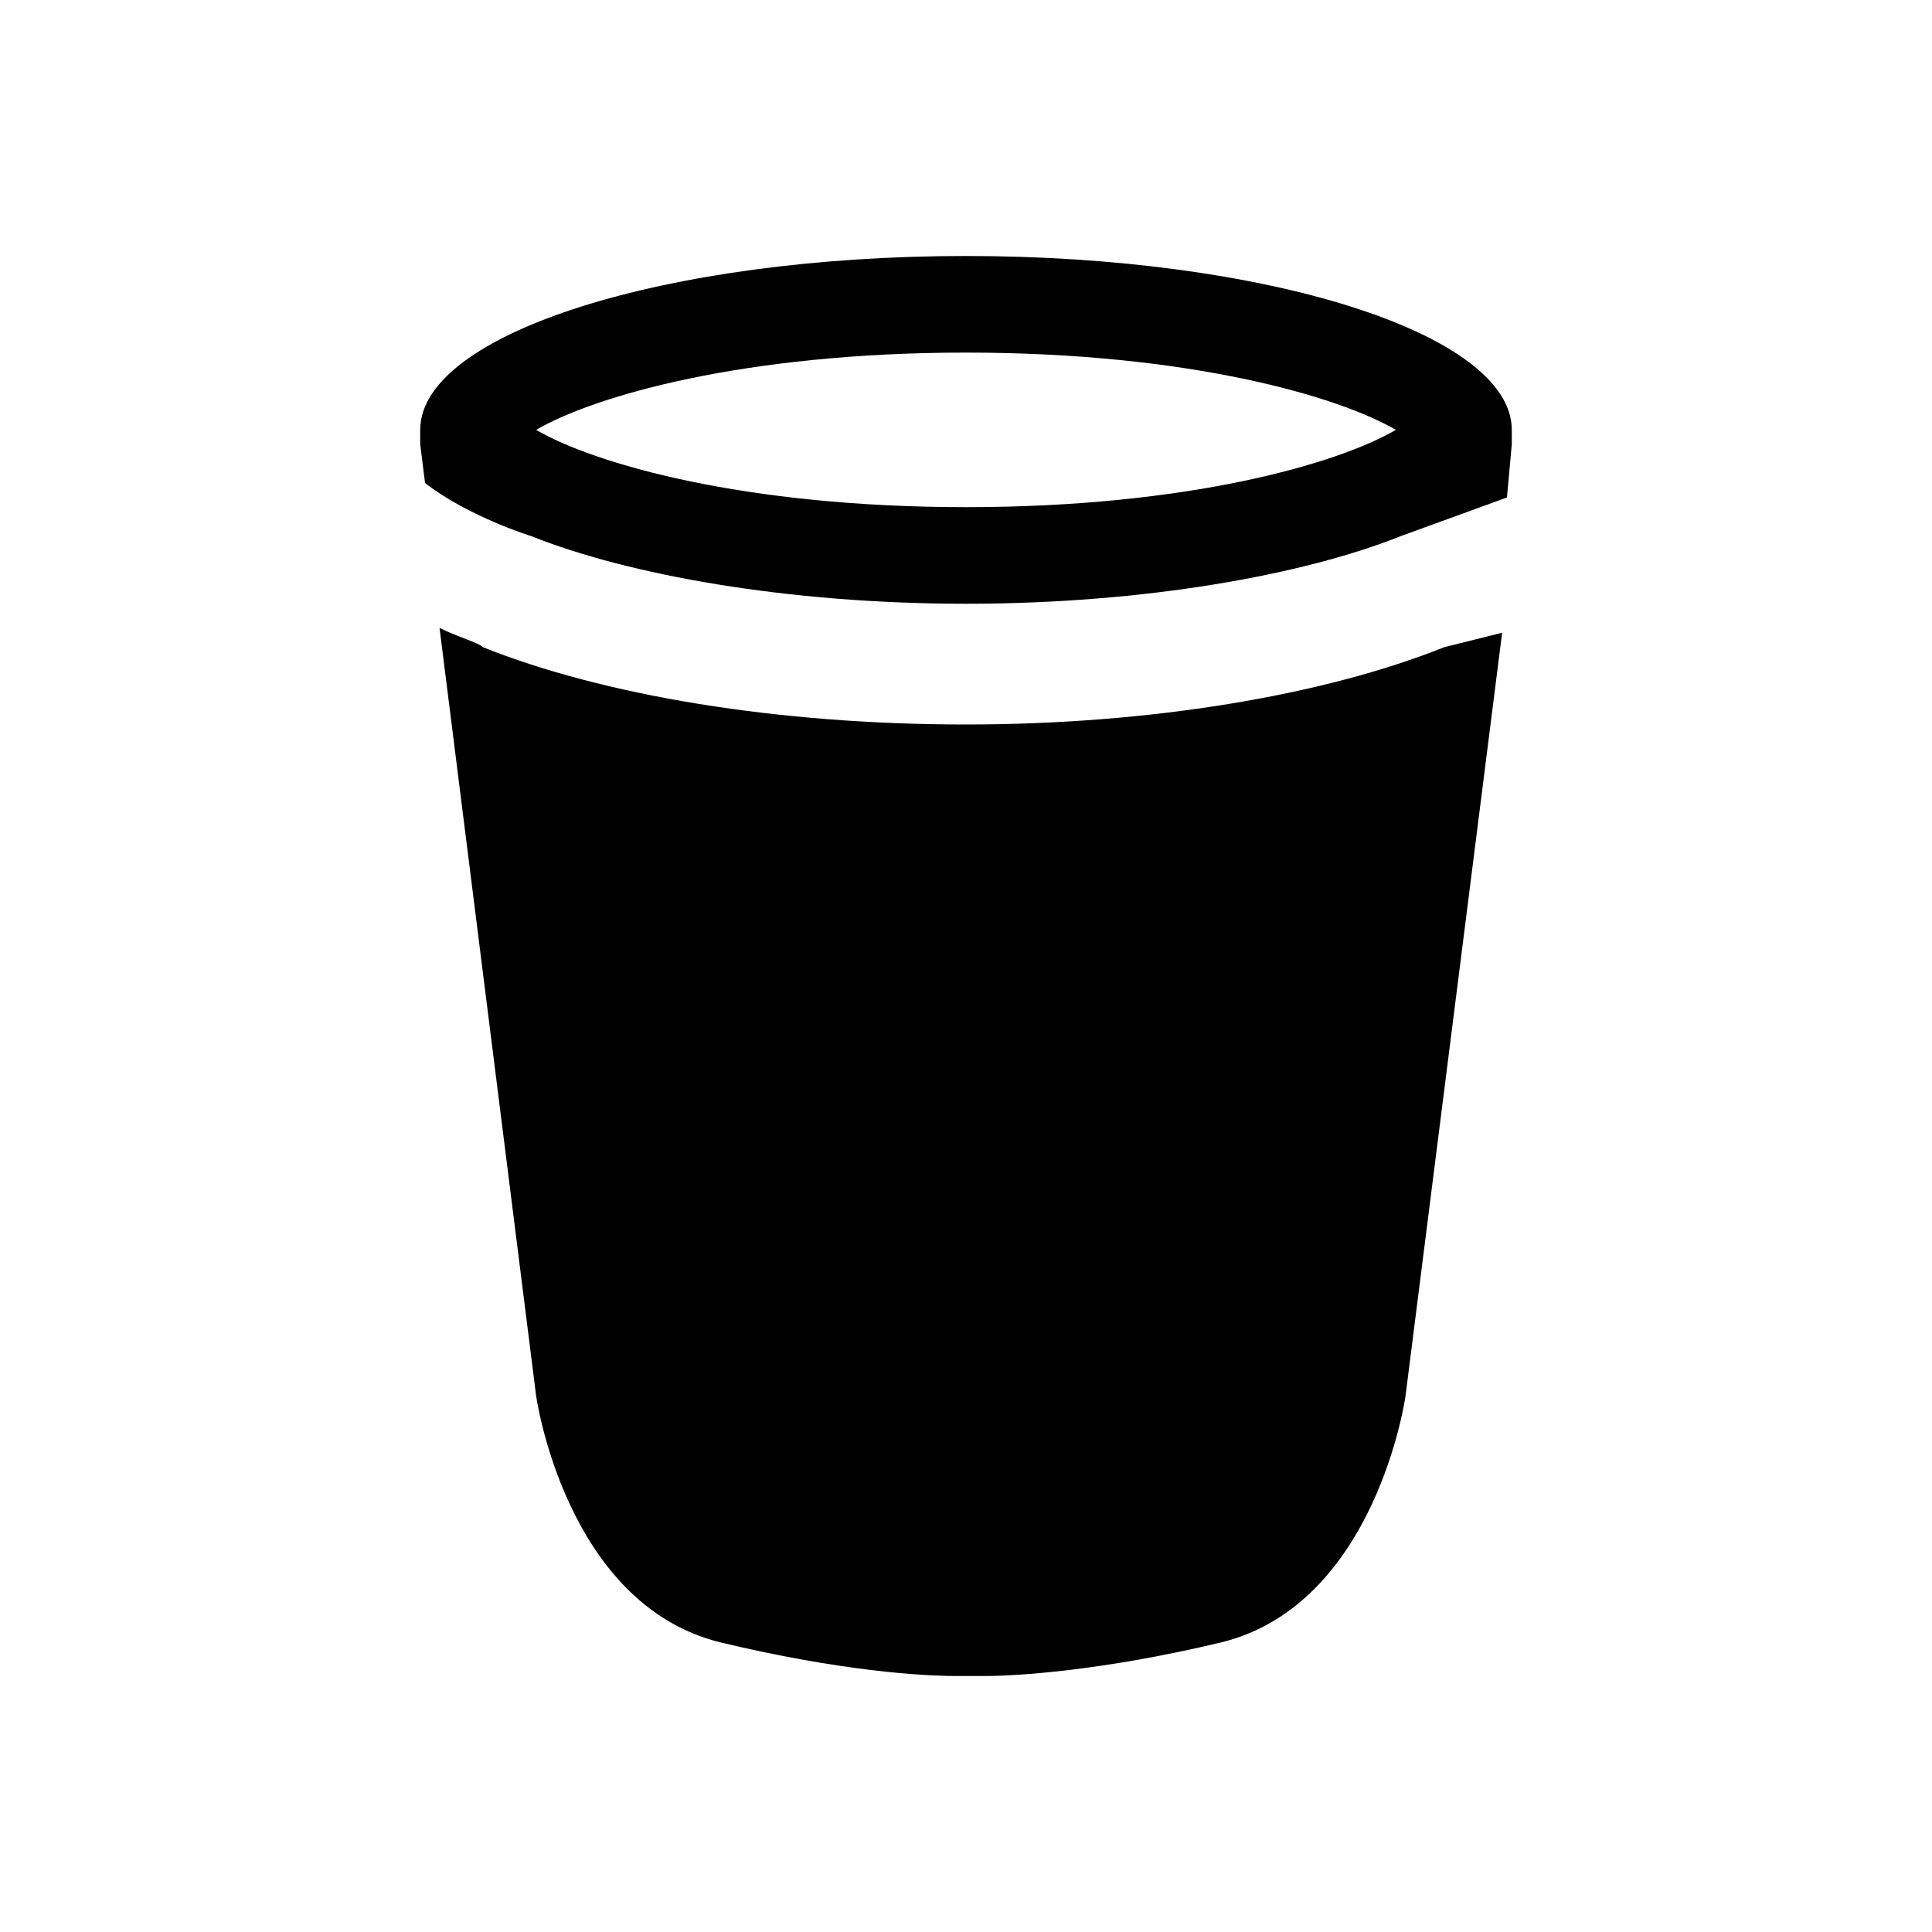
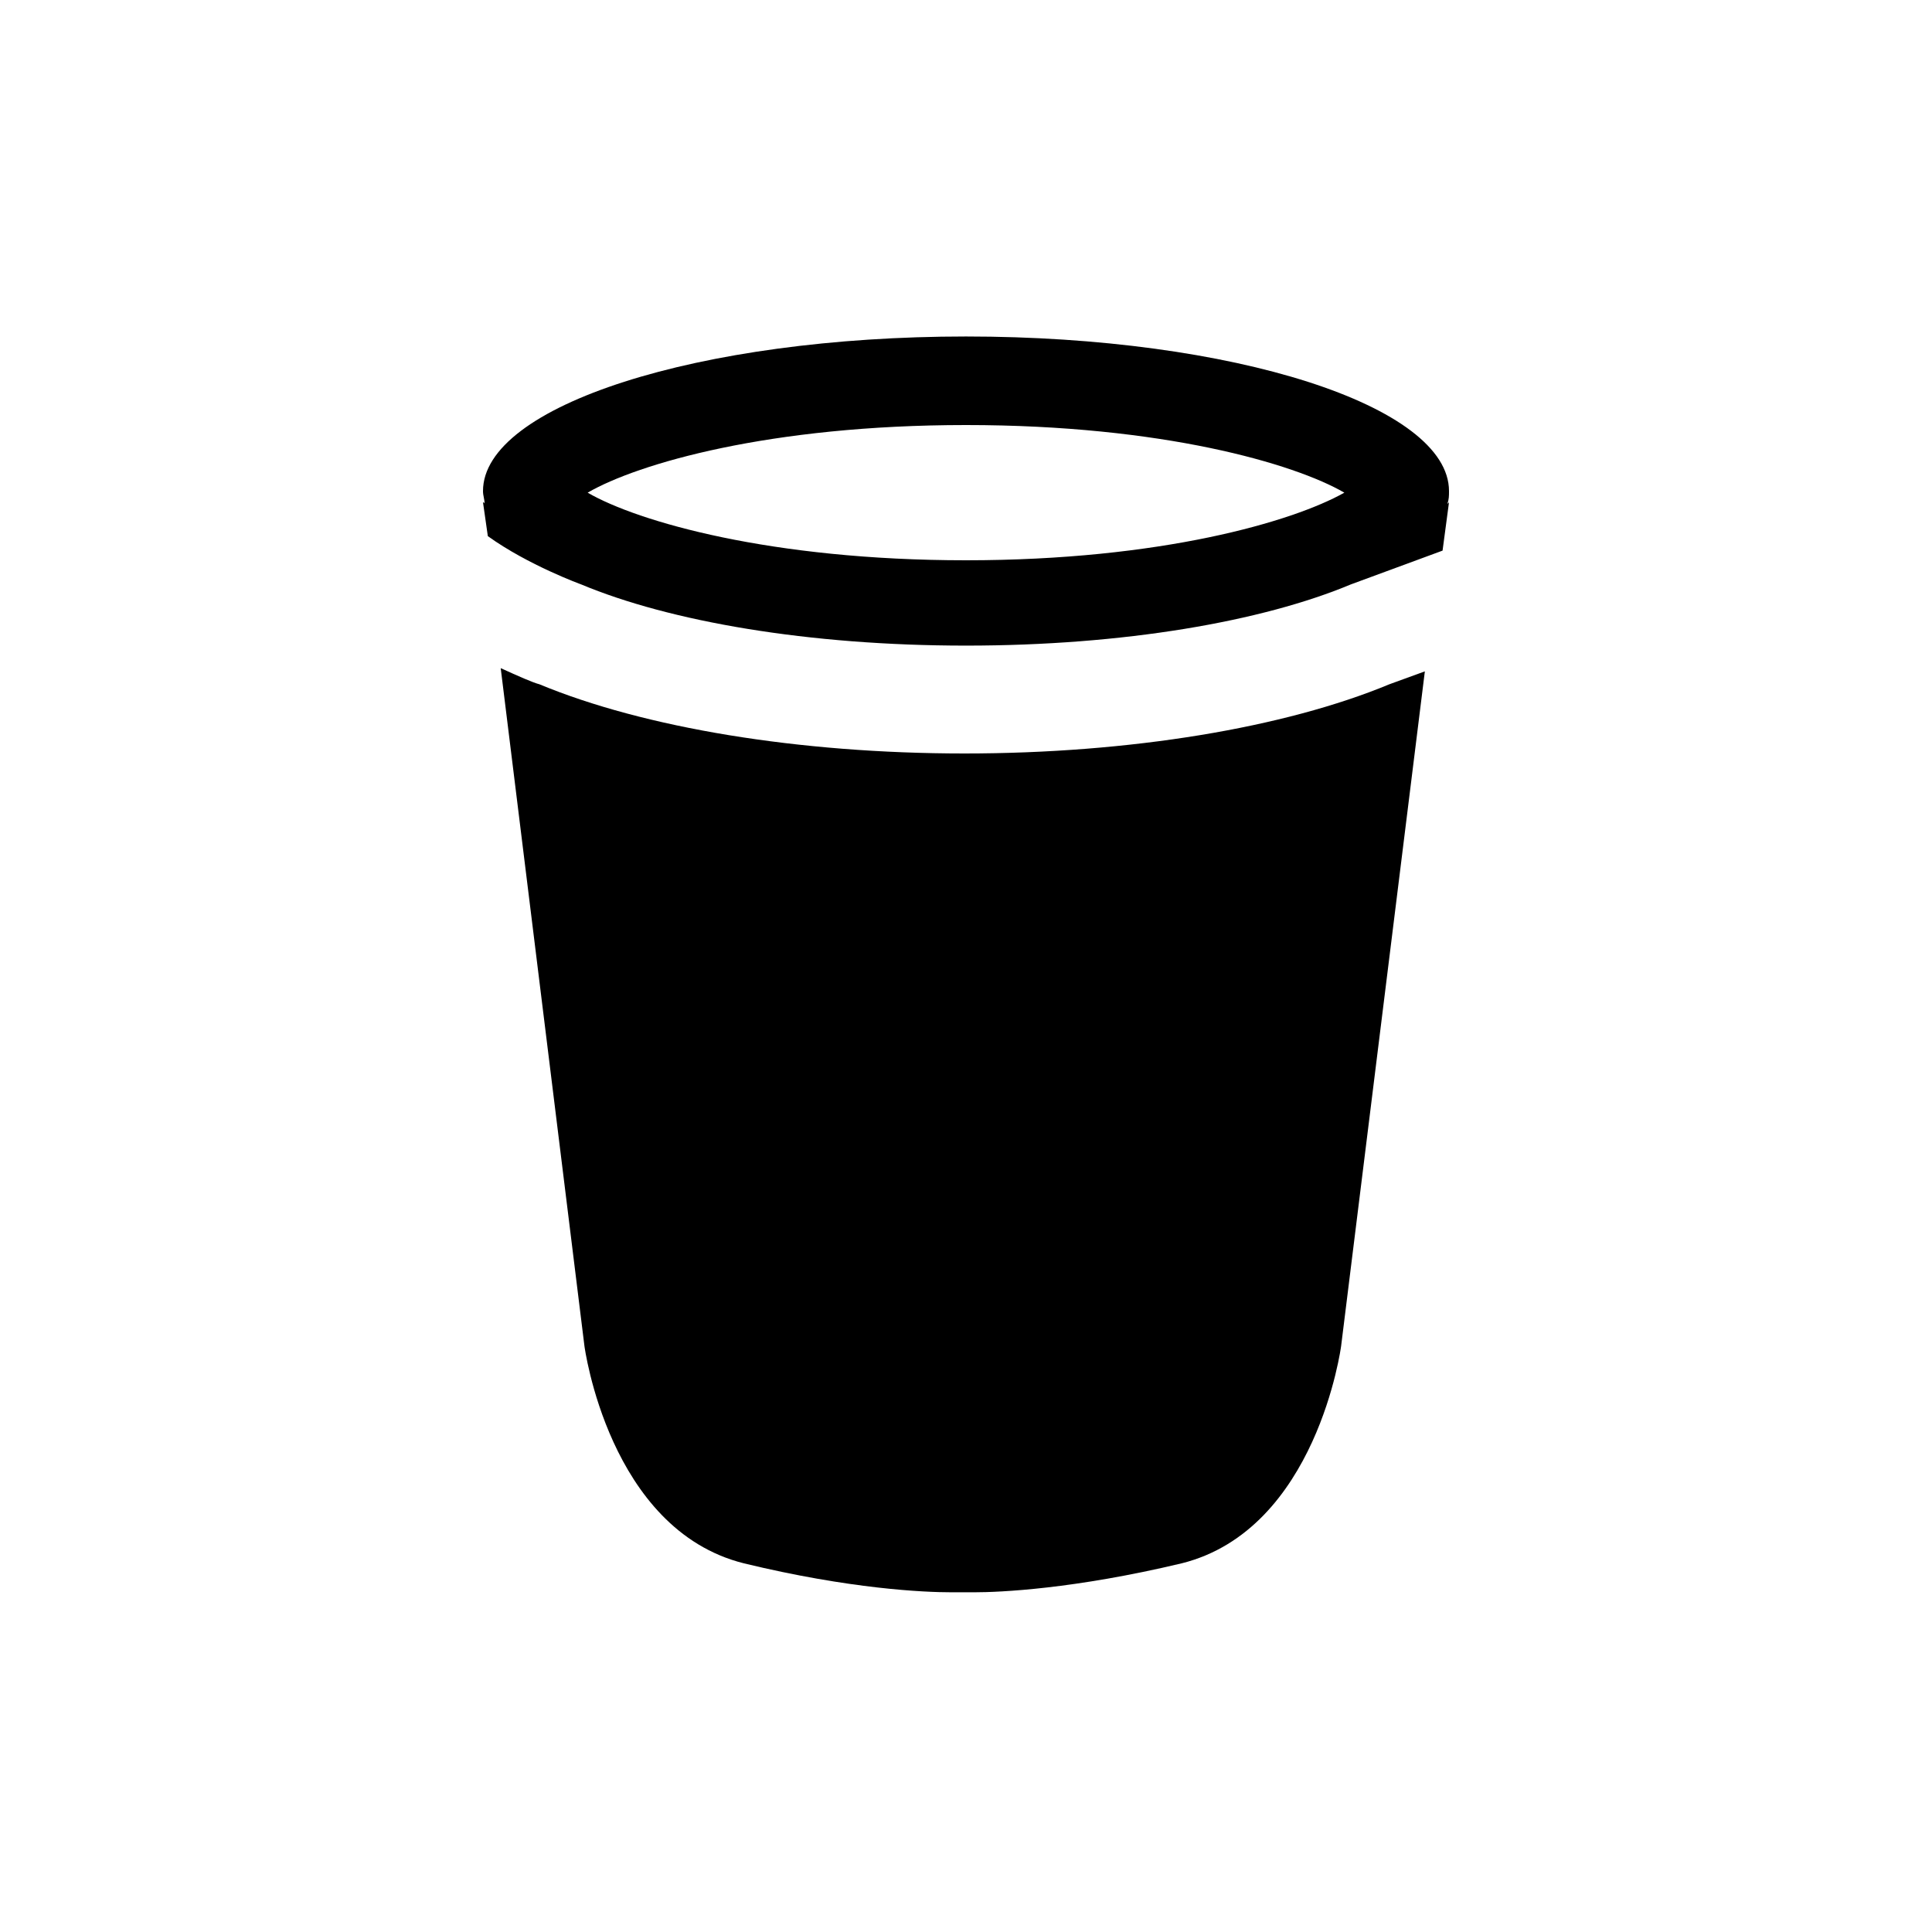
- <svg xmlns="http://www.w3.org/2000/svg" version="1.1" x="0px" y="0px" viewBox="0 0 40 40" style="enable-background:new 0 0 40 40;" xml:space="preserve">
-   <g id="BG">
- </g>
-   <g id="user-trash">
-     <g>
-       <path d="M20,12.5c3.7,0,7-0.6,9-1.4l2.2-0.8l0.1-1.1c0,0,0,0,0,0c0-0.1,0-0.2,0-0.3c0-2-5.1-3.6-11.3-3.6S8.7,6.9,8.7,8.9    c0,0.1,0,0.2,0,0.3c0,0,0,0,0,0l0.1,0.8c0.9,0.7,2.2,1.1,2.2,1.1C13,11.9,16.3,12.5,20,12.5z M20,7.3c4.6,0,7.7,0.9,8.9,1.6    c-1.2,0.7-4.3,1.6-8.9,1.6c-4.6,0-7.7-0.9-8.9-1.6C12.3,8.2,15.4,7.3,20,7.3z" />
-       <path d="M29.9,13.4c-2.5,1-6.1,1.6-9.9,1.6c-3.9,0-7.5-0.6-10-1.6c-0.1-0.1-0.5-0.2-0.9-0.4l2,15.9c0,0,0.6,4.3,3.8,5.1    c2.5,0.6,4.2,0.7,4.9,0.7c0.2,0,0.3,0,0.3,0s0.1,0,0.3,0c0.6,0,2.4-0.1,4.9-0.7c3.2-0.8,3.8-5.1,3.8-5.1l2-15.8L29.9,13.4z" />
-     </g>
+ <svg xmlns="http://www.w3.org/2000/svg" version="1.1" id="user-trash.filled" x="0px" y="0px" viewBox="0 0 120 120" style="enable-background:new 0 0 120 120;" xml:space="preserve">
+   <style type="text/css">
+ 	.st0{fill:none;}
+ </style>
+   <rect id="BG" class="st0" width="120" height="120" />
+   <g>
+     <path d="M60,40.1c9.8,0,18.4-1.5,23.9-3.8l5.7-2.1l0.4-3c0,0-0.1,0.1-0.1,0.1c0.1-0.3,0.1-0.5,0.1-0.8c0-5.3-13.4-9.6-30-9.6   s-30,4.3-30,9.6c0,0.3,0.1,0.5,0.1,0.8c0-0.1-0.1-0.1-0.1-0.1l0.3,2.1c2.5,1.8,5.8,3,5.8,3C41.6,38.6,50.2,40.1,60,40.1z M60,26.4   c12.2,0,20.4,2.4,23.5,4.2c-3.2,1.8-11.4,4.2-23.5,4.2s-20.4-2.4-23.5-4.2C39.6,28.8,47.8,26.4,60,26.4z" />
+     <path d="M86.3,42.5c-6.5,2.7-16.1,4.3-26.4,4.3c-10.3,0-19.9-1.6-26.4-4.3c-0.4-0.1-1.3-0.5-2.4-1l5.2,42.1c0,0,1.5,11.4,9.9,13.5   c6.6,1.6,11.2,1.8,12.9,1.8c0.5,0,0.7,0,0.7,0s0.2,0,0.7,0c1.6,0,6.2-0.2,12.9-1.8c8.4-2.1,9.9-13.5,9.9-13.5l5.2-41.9L86.3,42.5   L86.3,42.5z" />
  </g>
</svg>
